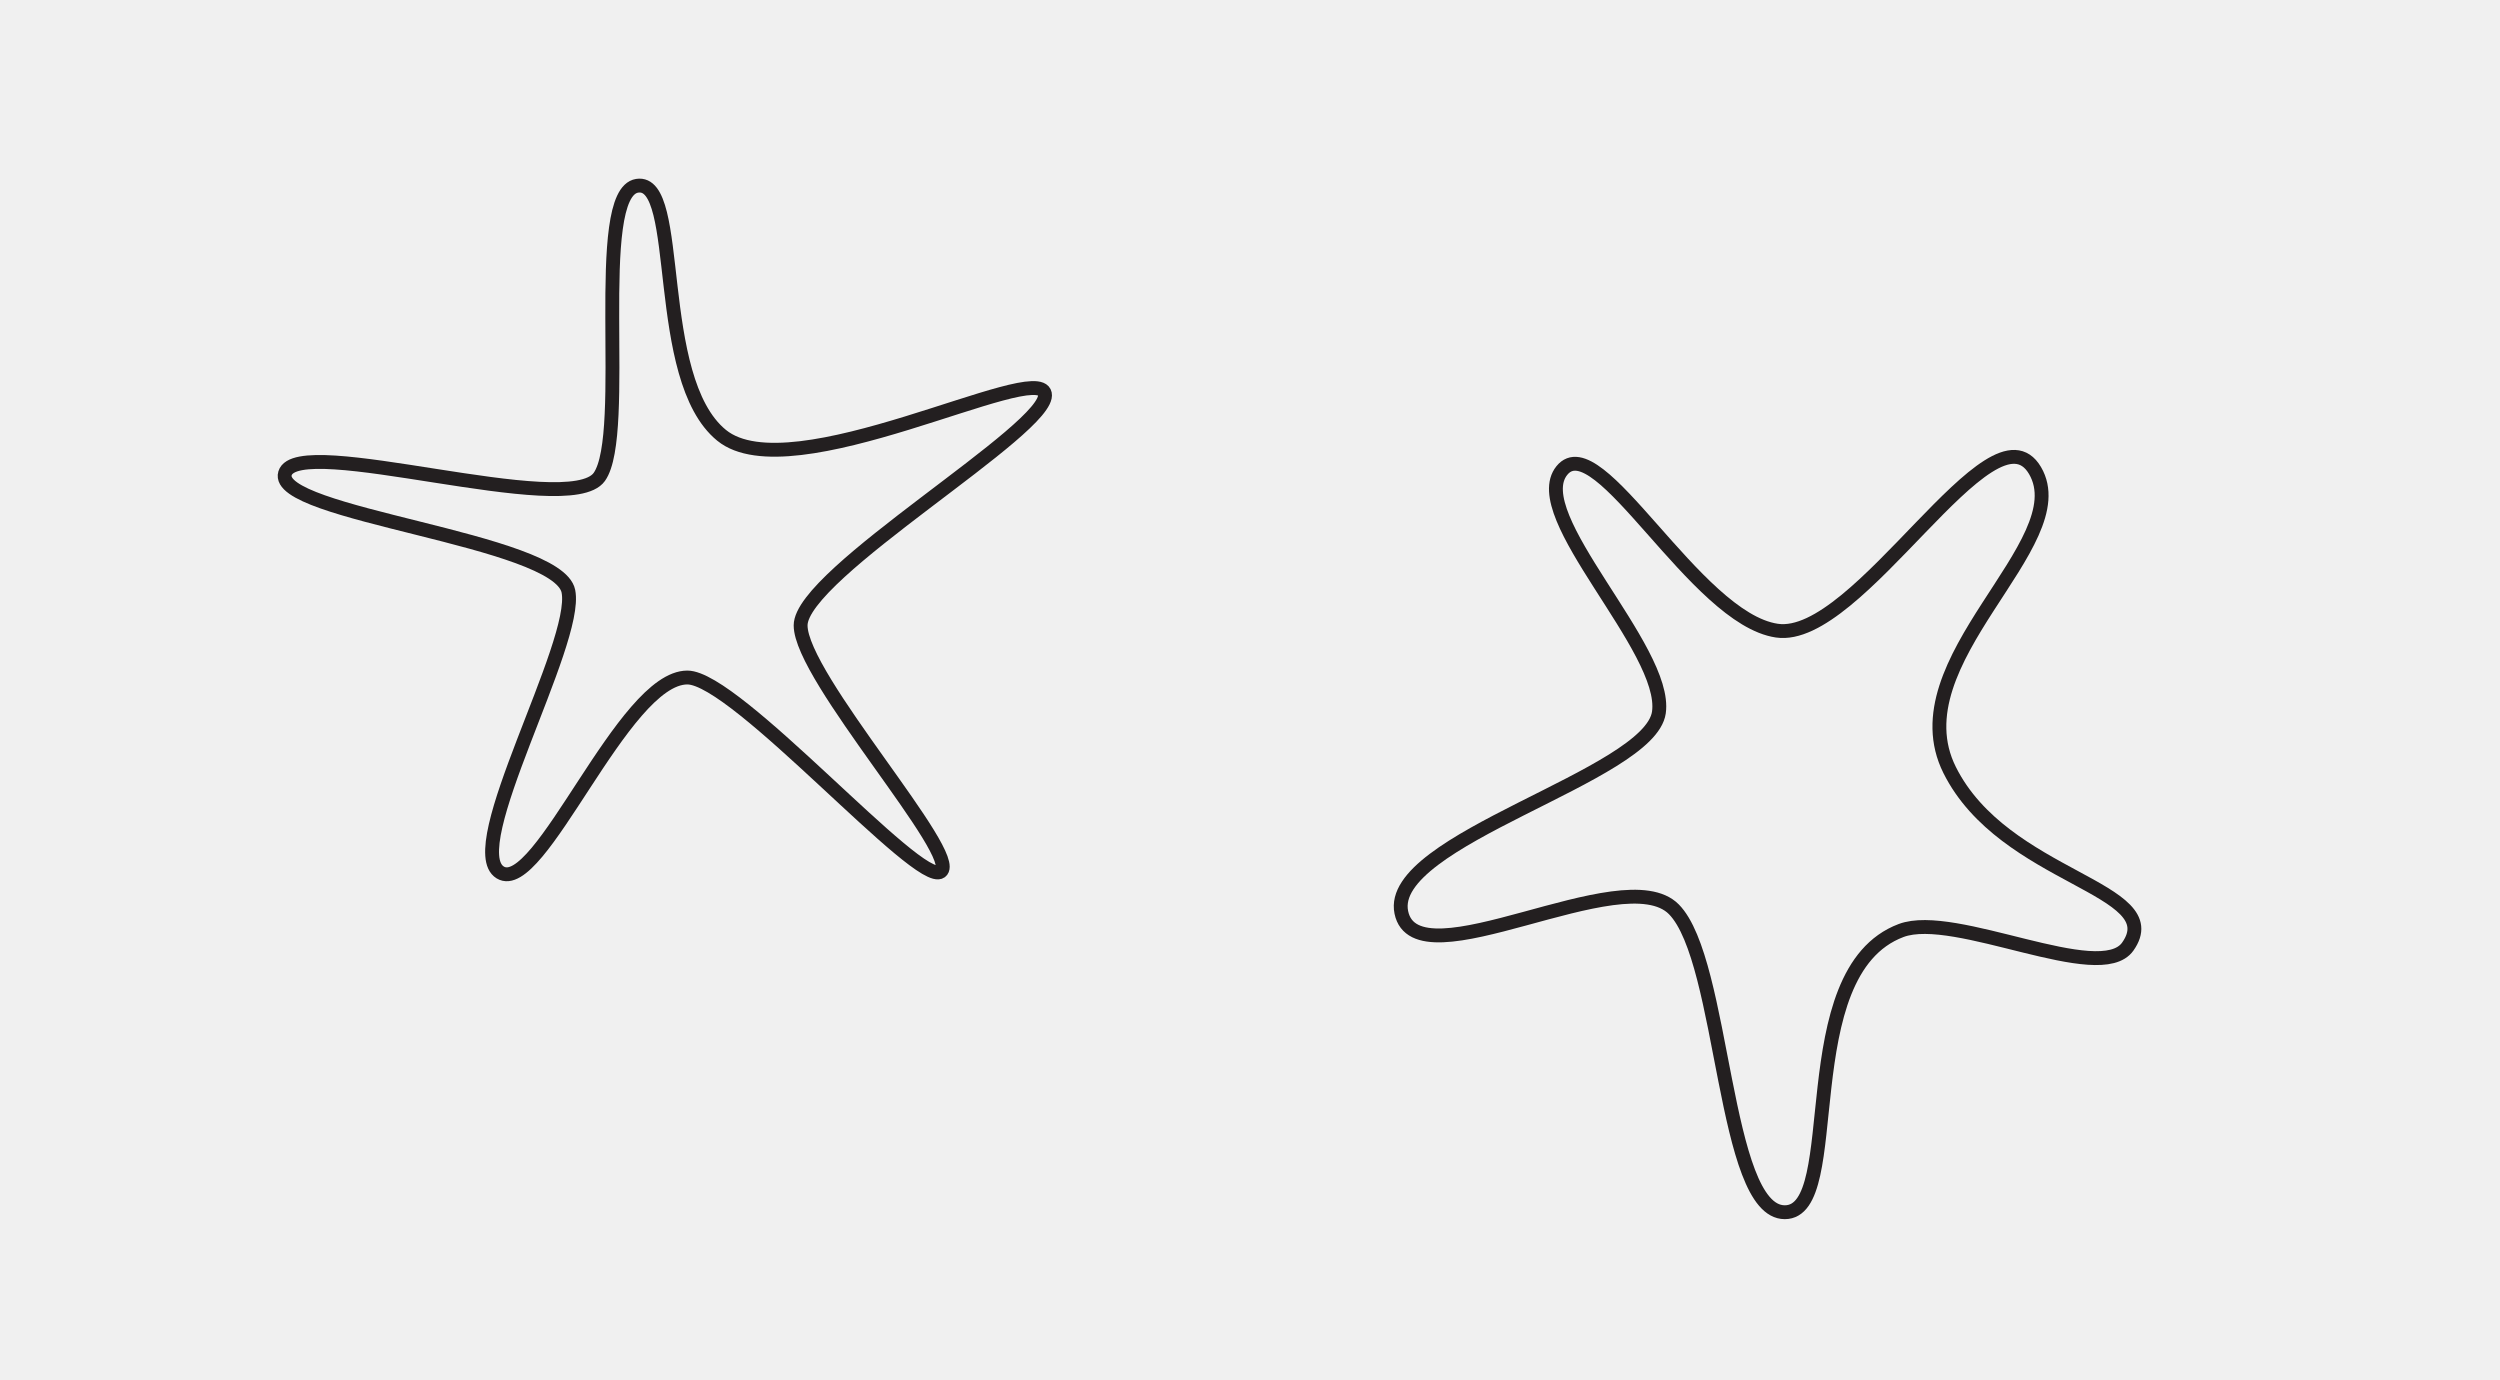
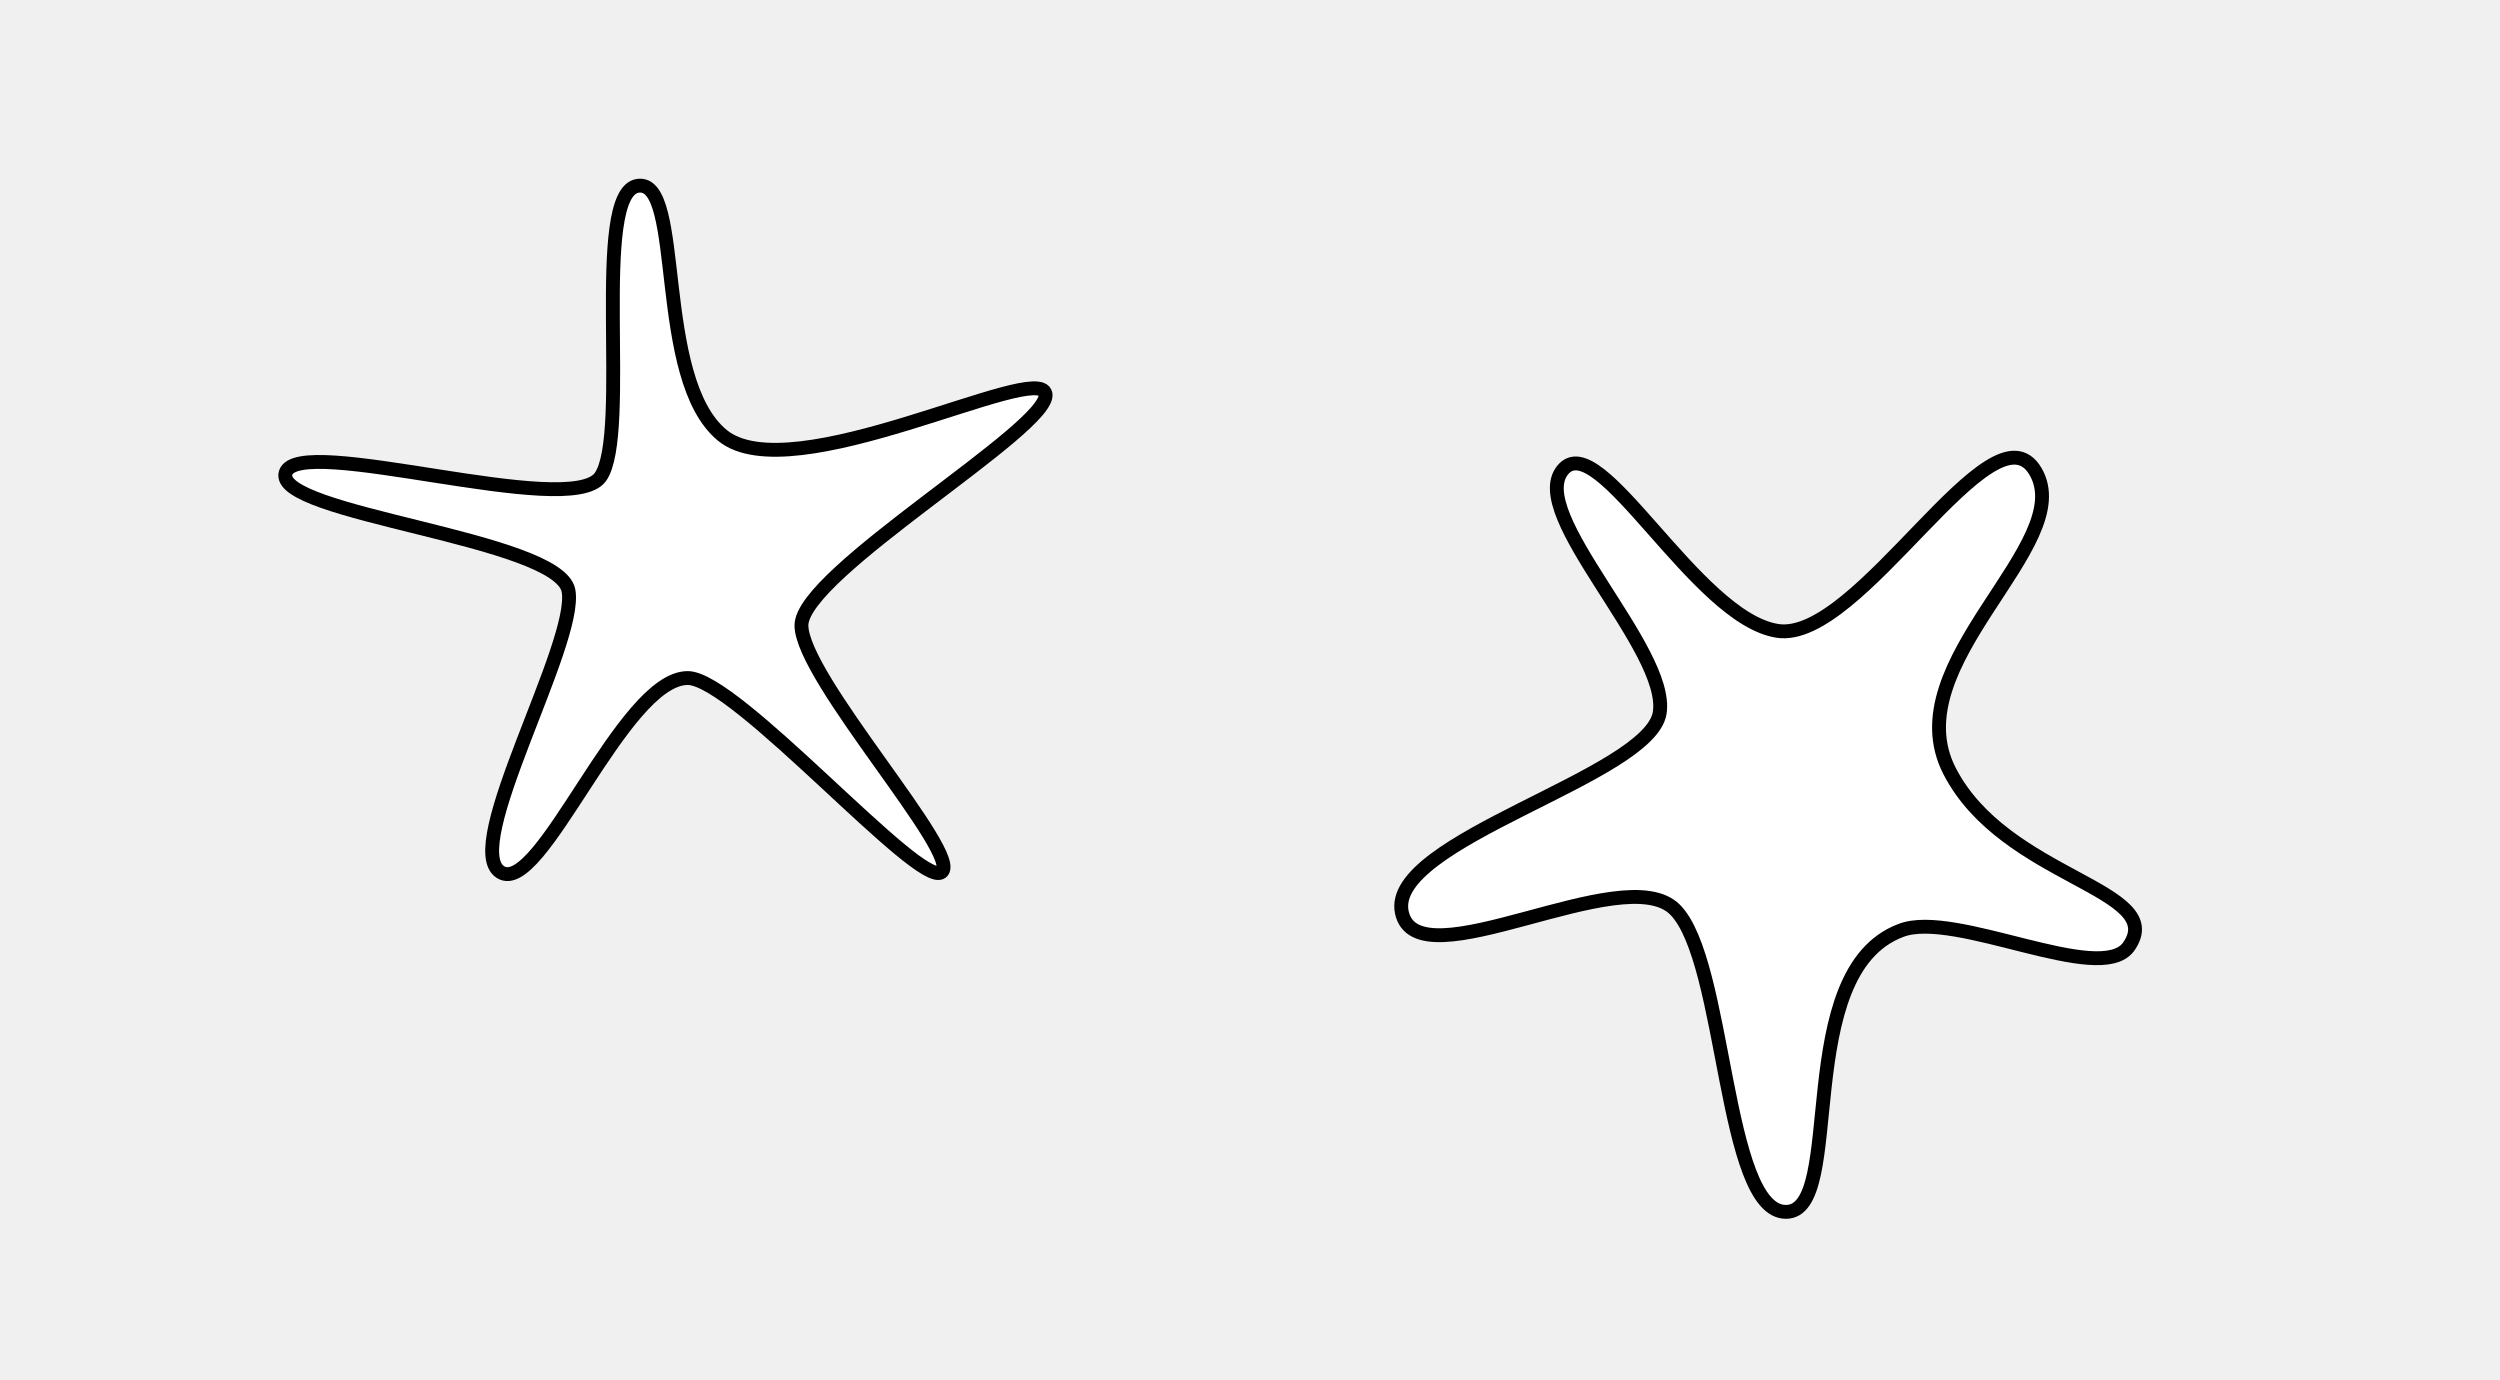
- <svg xmlns="http://www.w3.org/2000/svg" id="Layer_1" data-name="Layer 1" viewBox="0 0 180.33 99.48">
-   <defs>
-     <style>.cls-1{fill:none;stroke:#231f20;stroke-miterlimit:10;}</style>
-   </defs>
-   <path class="cls-1" d="M49.58,48.87c3.54,0,16.72,15.16,18.28,14s-10.11-14-10.11-17.76S75.89,30.86,75.37,28.4s-18.27,7.12-23.32,3-2.73-18.53-6.09-18-.52,17.89-2.73,21-21.77-3.24-22.67-.26S40.25,38.89,41,42.65s-7.77,18.53-4.92,20.28S44.92,48.87,49.58,48.87Z" />
-   <path class="cls-1" d="M137.13,67.12c3.89-1.46,14.34,4,16.35,1.16,3-4.24-8.92-4.87-12.85-12.74s9.26-16.32,6.16-21.6-12.72,12.42-18.62,11.55S115.28,30.7,112.66,33.94s7.65,12.86,7,17.45S100,60.56,101.08,65.81s16-3.93,19.66-.22,3.54,21.85,8,21.85S129.12,70.14,137.13,67.12Z" />
+ <svg xmlns="http://www.w3.org/2000/svg" version="1.1" id="Layer_1" x="0px" y="0px" viewBox="0 0 180.3 99.5" style="enable-background:new 0 0 180.3 99.5;" xml:space="preserve">
+   <style type="text/css">
+ 	.st0{fill:#FFFFFF;stroke:#000000;stroke-miterlimit:10;}
+ </style>
+   <path class="st0" d="M49.6,48.9c3.5,0,16.7,15.2,18.3,14s-10.1-14-10.1-17.8s18.1-14.3,17.6-16.7s-18.3,7.1-23.3,3s-2.7-18.5-6.1-18  s-0.5,17.9-2.7,21c-2.2,3.1-21.8-3.2-22.7-0.3c-0.9,3,19.7,4.7,20.4,8.5s-7.8,18.5-4.9,20.3S44.9,48.9,49.6,48.9z" />
+   <path class="st0" d="M137.1,67.1c3.9-1.5,14.3,4,16.4,1.2c3-4.2-8.9-4.9-12.9-12.7s9.3-16.3,6.2-21.6s-12.7,12.4-18.6,11.5  s-12.9-14.8-15.5-11.6s7.7,12.9,7,17.5s-19.7,9.2-18.6,14.4s16-3.9,19.7-0.2s3.5,21.8,8,21.8C133.2,87.4,129.1,70.1,137.1,67.1z" />
</svg>
